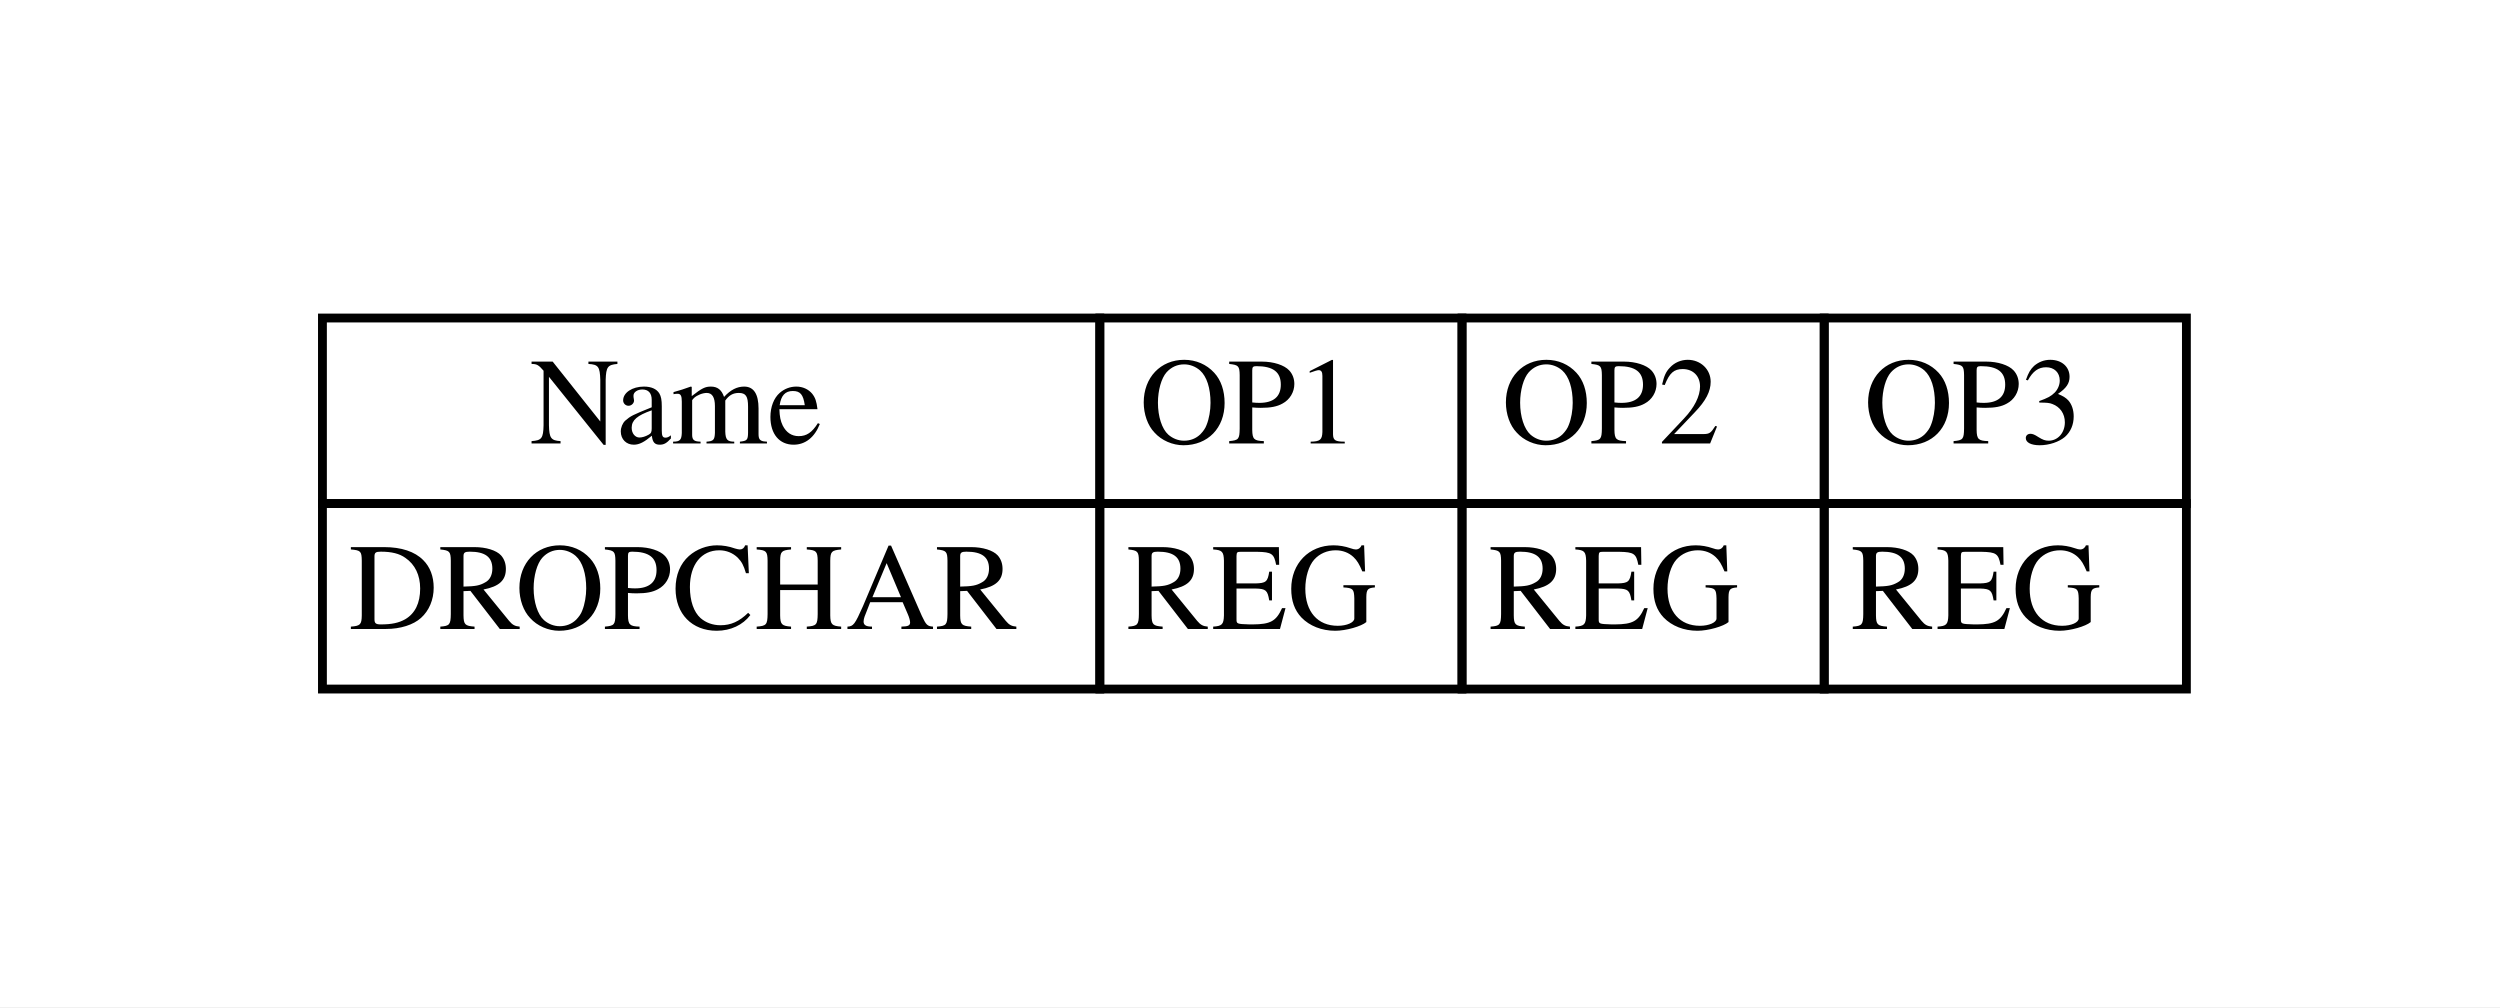
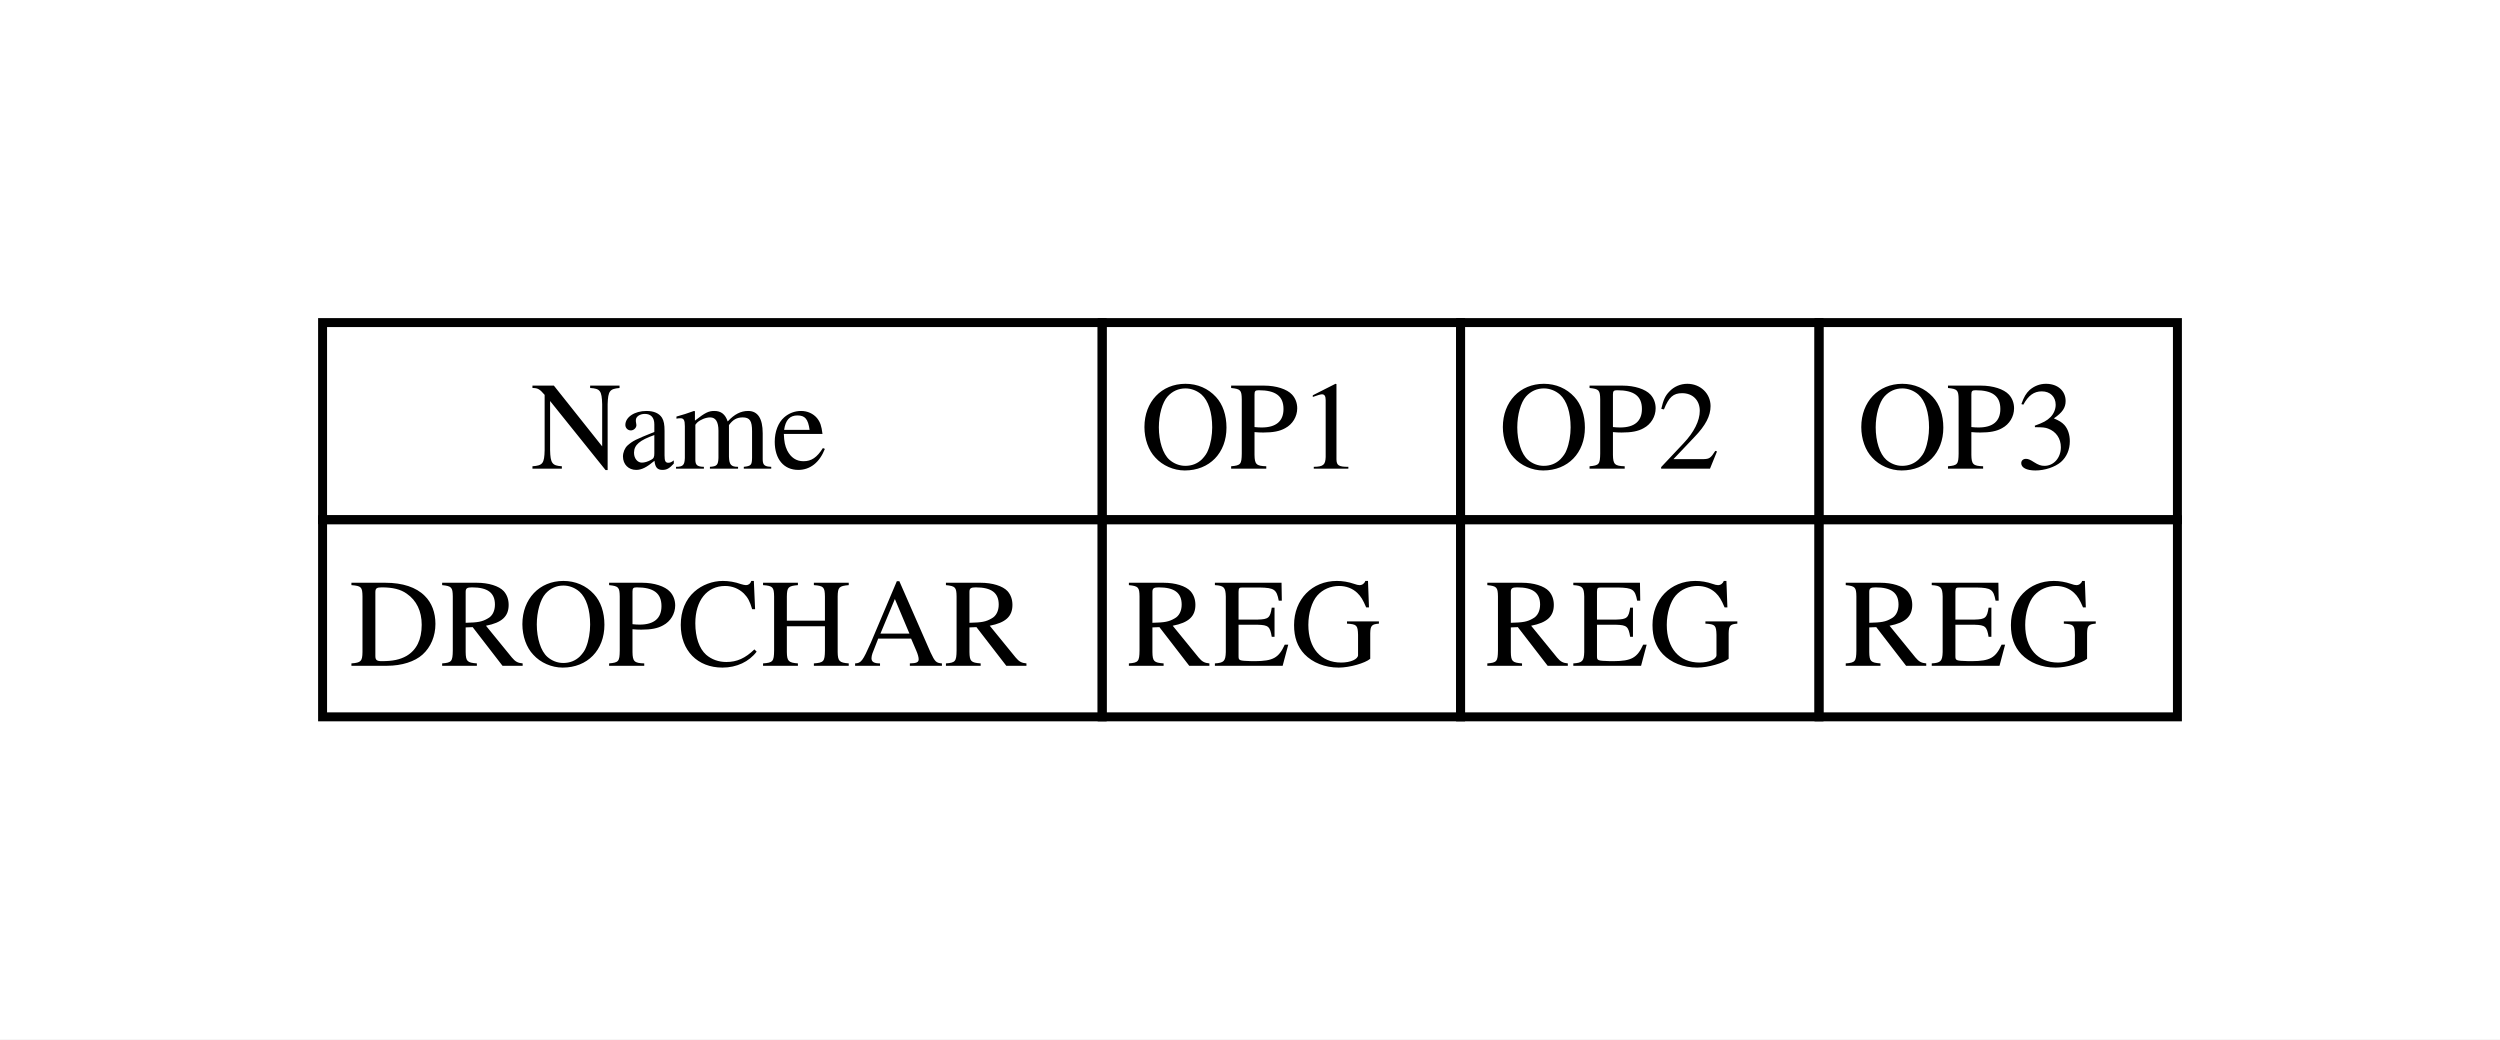
- <svg xmlns="http://www.w3.org/2000/svg" width="283pt" height="114pt" viewBox="0.00 0.00 283.00 114.00">
-   <g id="graph0" class="graph" transform="scale(1 1) rotate(0) translate(36 78)">
-     <polygon fill="white" stroke="none" points="-36,36 -36,-78 247,-78 247,36 -36,36" />
+ <svg xmlns="http://www.w3.org/2000/svg" width="279pt" height="116pt" viewBox="0.00 0.00 279.00 116.00">
+   <g id="graph0" class="graph" transform="scale(1 1) rotate(0) translate(36 80)">
+     <polygon fill="white" stroke="none" points="-36,36 -36,-80 243,-80 243,36 -36,36" />
    <g id="node1" class="node">
-       <polygon fill="none" stroke="black" points="0.5,-21 0.5,-42 88.5,-42 88.5,-21 0.5,-21" />
-       <text text-anchor="start" x="24" y="-27.8" font-family="Times,serif" font-size="14.00"> Name </text>
-       <polygon fill="none" stroke="black" points="88.5,-21 88.5,-42 129.5,-42 129.5,-21 88.5,-21" />
-       <text text-anchor="start" x="93" y="-27.8" font-family="Times,serif" font-size="14.00"> OP1 </text>
-       <polygon fill="none" stroke="black" points="129.5,-21 129.5,-42 170.5,-42 170.5,-21 129.5,-21" />
-       <text text-anchor="start" x="134" y="-27.8" font-family="Times,serif" font-size="14.00"> OP2 </text>
-       <polygon fill="none" stroke="black" points="170.5,-21 170.5,-42 211.5,-42 211.5,-21 170.5,-21" />
-       <text text-anchor="start" x="175" y="-27.8" font-family="Times,serif" font-size="14.00"> OP3 </text>
-       <polygon fill="none" stroke="black" points="0.5,0 0.5,-21 88.5,-21 88.5,0 0.5,0" />
-       <text text-anchor="start" x="3.5" y="-6.8" font-family="Times,serif" font-size="14.00"> DROPCHAR </text>
-       <polygon fill="none" stroke="black" points="88.5,0 88.5,-21 129.5,-21 129.5,0 88.5,0" />
-       <text text-anchor="start" x="91.5" y="-6.8" font-family="Times,serif" font-size="14.00"> REG </text>
-       <polygon fill="none" stroke="black" points="129.5,0 129.5,-21 170.5,-21 170.5,0 129.5,0" />
-       <text text-anchor="start" x="132.5" y="-6.8" font-family="Times,serif" font-size="14.00"> REG </text>
-       <polygon fill="none" stroke="black" points="170.5,0 170.5,-21 211.5,-21 211.5,0 170.5,0" />
-       <text text-anchor="start" x="173.5" y="-6.8" font-family="Times,serif" font-size="14.00"> REG </text>
+       <polygon fill="none" stroke="black" points="0,-22 0,-44 87,-44 87,-22 0,-22" />
+       <text text-anchor="start" x="23.25" y="-27.7" font-family="Times,serif" font-size="14.00"> Name </text>
+       <polygon fill="none" stroke="black" points="87,-22 87,-44 127,-44 127,-22 87,-22" />
+       <text text-anchor="start" x="91.25" y="-27.7" font-family="Times,serif" font-size="14.00"> OP1 </text>
+       <polygon fill="none" stroke="black" points="127,-22 127,-44 167,-44 167,-22 127,-22" />
+       <text text-anchor="start" x="131.25" y="-27.7" font-family="Times,serif" font-size="14.00"> OP2 </text>
+       <polygon fill="none" stroke="black" points="167,-22 167,-44 207,-44 207,-22 167,-22" />
+       <text text-anchor="start" x="171.25" y="-27.7" font-family="Times,serif" font-size="14.00"> OP3 </text>
+       <polygon fill="none" stroke="black" points="0,0 0,-22 87,-22 87,0 0,0" />
+       <text text-anchor="start" x="3" y="-5.7" font-family="Times,serif" font-size="14.00"> DROPCHAR </text>
+       <polygon fill="none" stroke="black" points="87,0 87,-22 127,-22 127,0 87,0" />
+       <text text-anchor="start" x="89.75" y="-5.7" font-family="Times,serif" font-size="14.00"> REG </text>
+       <polygon fill="none" stroke="black" points="127,0 127,-22 167,-22 167,0 127,0" />
+       <text text-anchor="start" x="129.75" y="-5.7" font-family="Times,serif" font-size="14.00"> REG </text>
+       <polygon fill="none" stroke="black" points="167,0 167,-22 207,-22 207,0 167,0" />
+       <text text-anchor="start" x="169.75" y="-5.7" font-family="Times,serif" font-size="14.00"> REG </text>
    </g>
  </g>
</svg>
